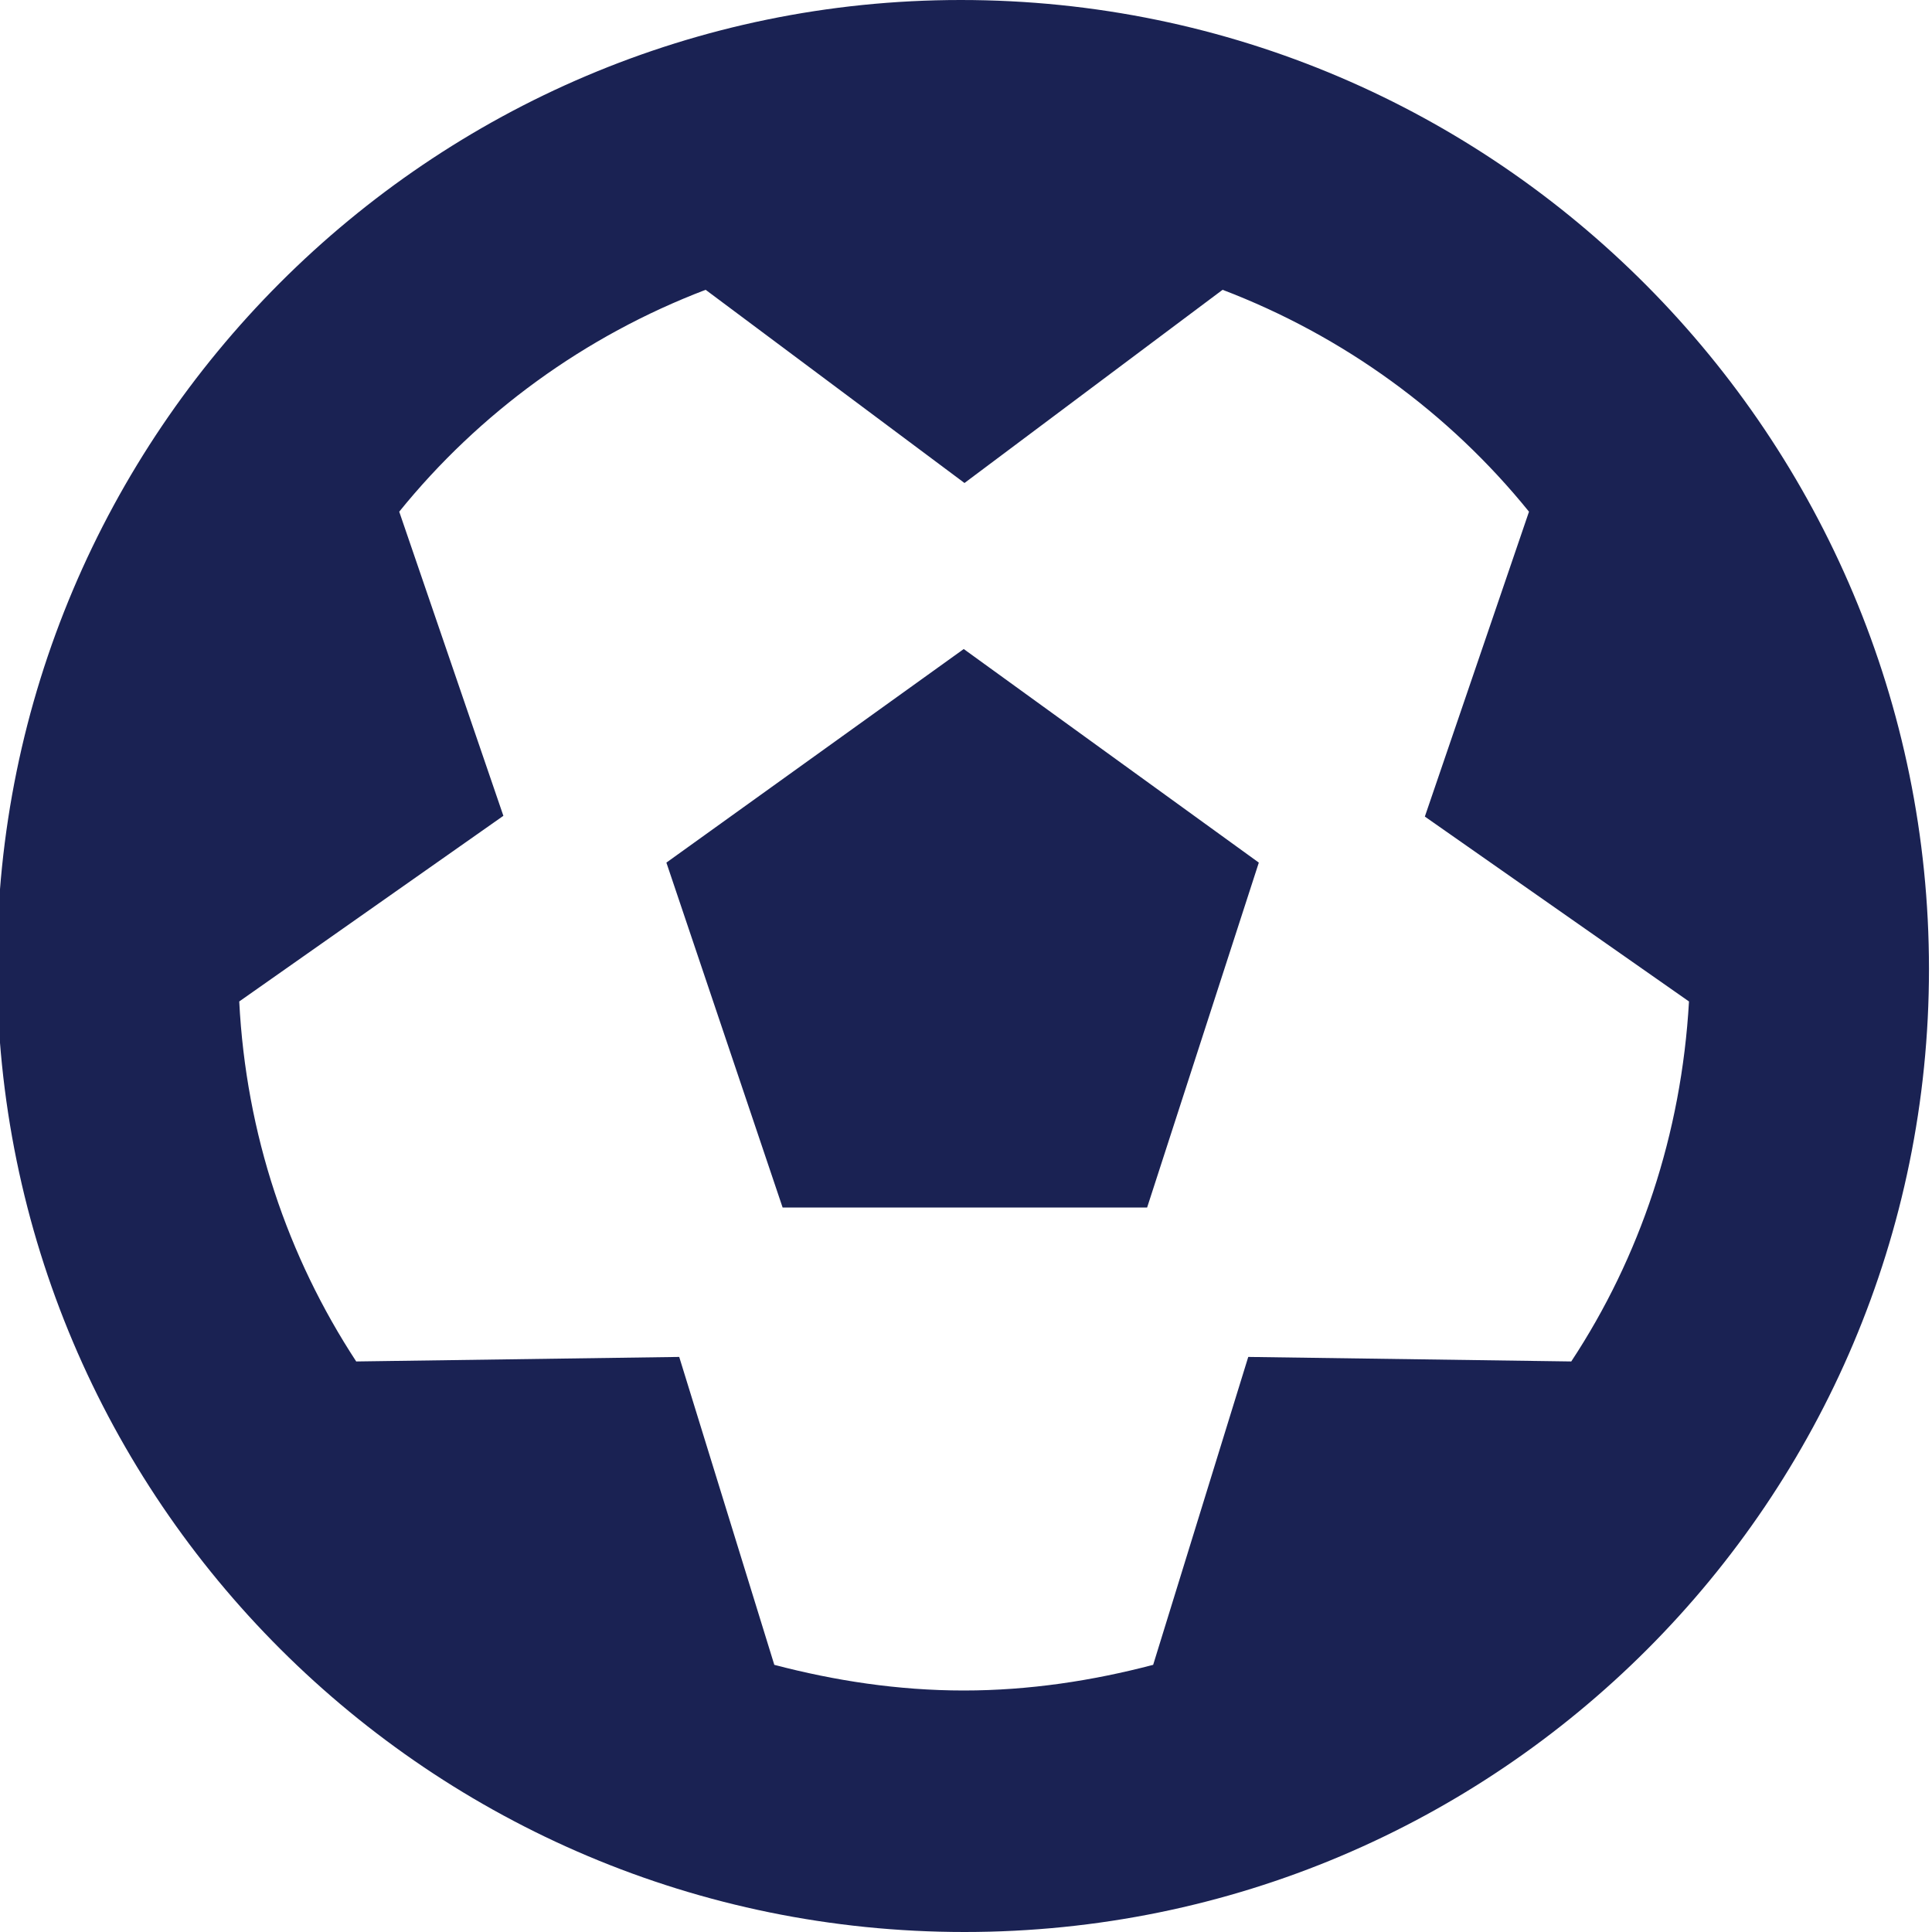
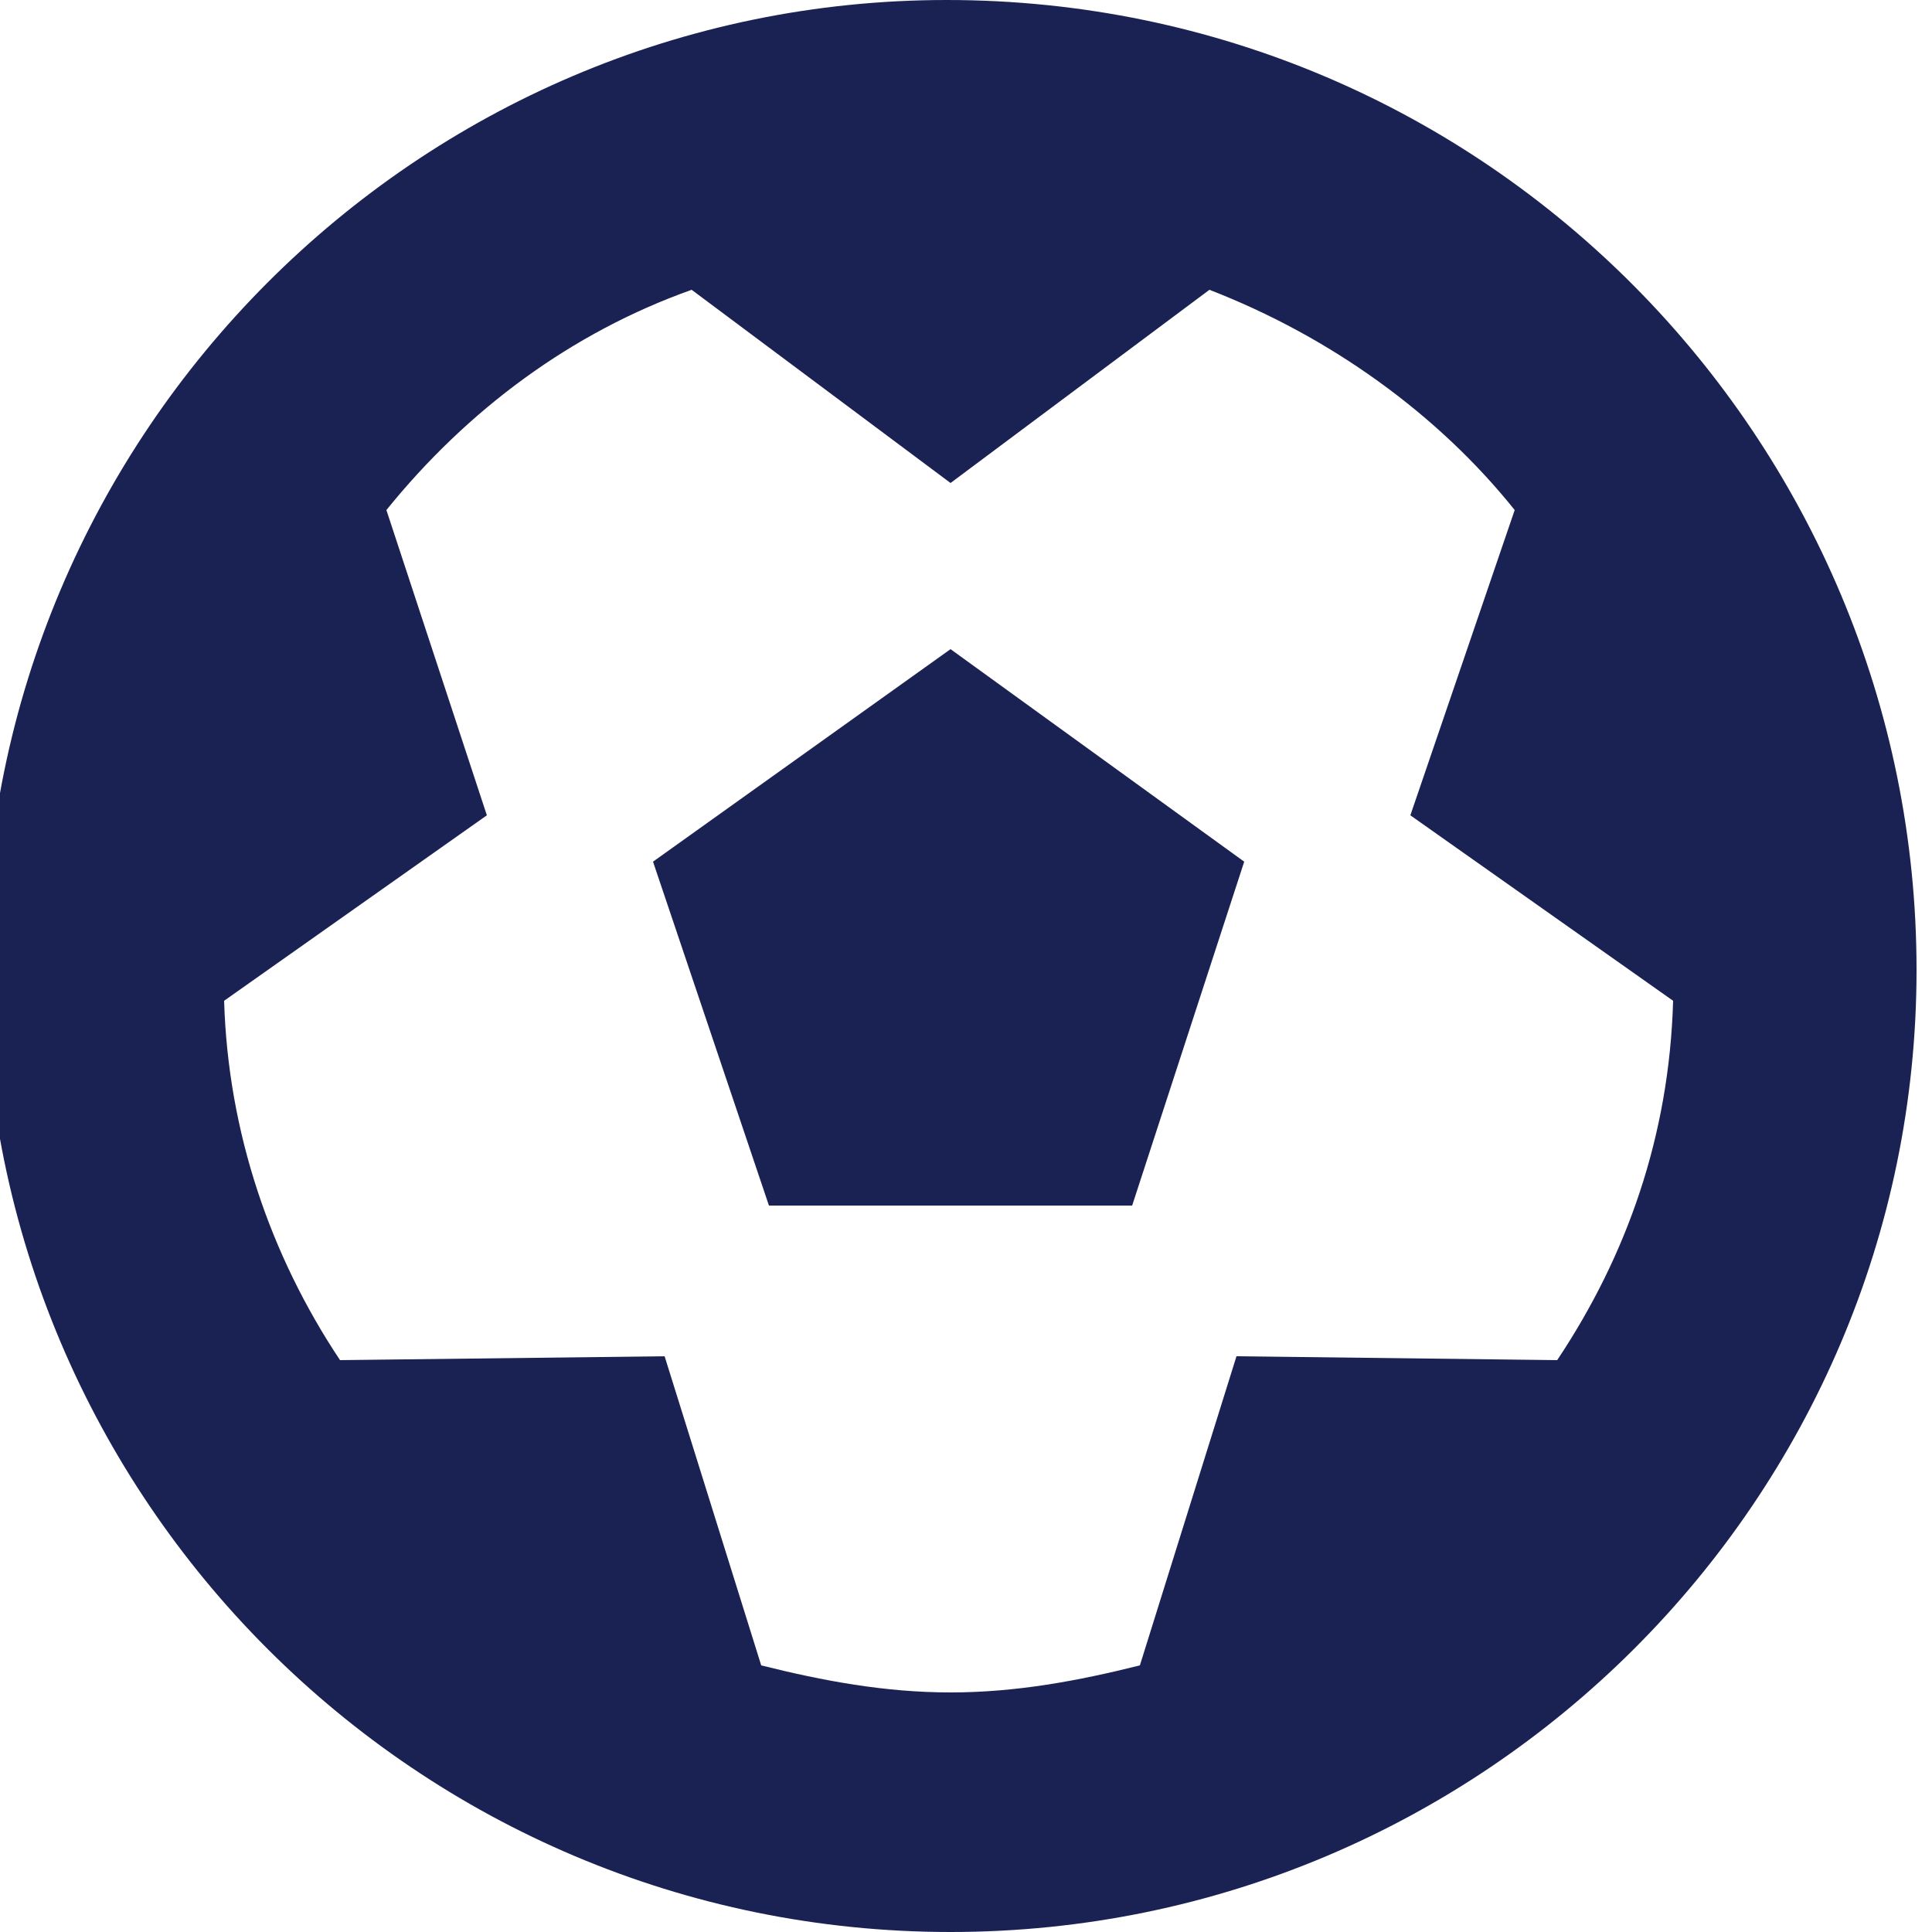
- <svg xmlns="http://www.w3.org/2000/svg" version="1.1" id="Capa_1" x="0px" y="0px" viewBox="0 0 256 256" style="enable-background:new 0 0 256 256;" xml:space="preserve">
+ <svg xmlns="http://www.w3.org/2000/svg" version="1.1" id="Capa_1" x="0px" y="0px" viewBox="0 0 50 50" style="enable-background:new 0 0 50 50;" xml:space="preserve">
  <style type="text/css">
	.st0{fill:#1A2253;}
</style>
-   <path class="st0" d="M88.3,114.3l15.4,45.7H152l14.8-45.7l-39.1-28.3L88.3,114.3z M127.3,0C57,0-0.4,57.3-0.4,128S57,256,127.8,256  s127.8-57.3,127.8-127.6S198.6,0,127.3,0z M208.2,180.4l-42.8-0.6l-12.6,40.8c-8,2.1-16.4,3.4-25.1,3.4s-17.1-1.3-25.1-3.4  l-12.6-40.8l-42.8,0.6c-9.1-13.9-14.6-30.1-15.5-47.7l35-24.6L52.9,67.8c10.6-13.1,24.6-23.3,40.6-29.4L127.8,64L162,38.4  c16,6.1,30,16.3,40.6,29.4l-13.8,40.4l35,24.5C222.8,150.3,217.3,166.6,208.2,180.4z" />
+   <path class="st0" d="M16.9,22.3l3,8.9h9.4l2.9-8.9l-7.6-5.5L16.9,22.3z M24.5,0C10.8,0-0.4,11.2-0.4,25s11.2,25,25,25  s25-11.2,25-24.9S38.5,0,24.5,0z M40.3,35.2L32,35.1l-2.5,8c-1.6,0.4-3.2,0.7-4.9,0.7s-3.3-0.3-4.9-0.7l-2.5-8l-8.4,0.1  c-1.8-2.7-2.9-5.9-3-9.3l6.8-4.8L10,13.2c2.1-2.6,4.8-4.6,7.9-5.7l6.7,5l6.7-5c3.1,1.2,5.9,3.2,7.9,5.7l-2.7,7.9l6.8,4.8  C43.2,29.4,42.1,32.5,40.3,35.2z" />
</svg>
